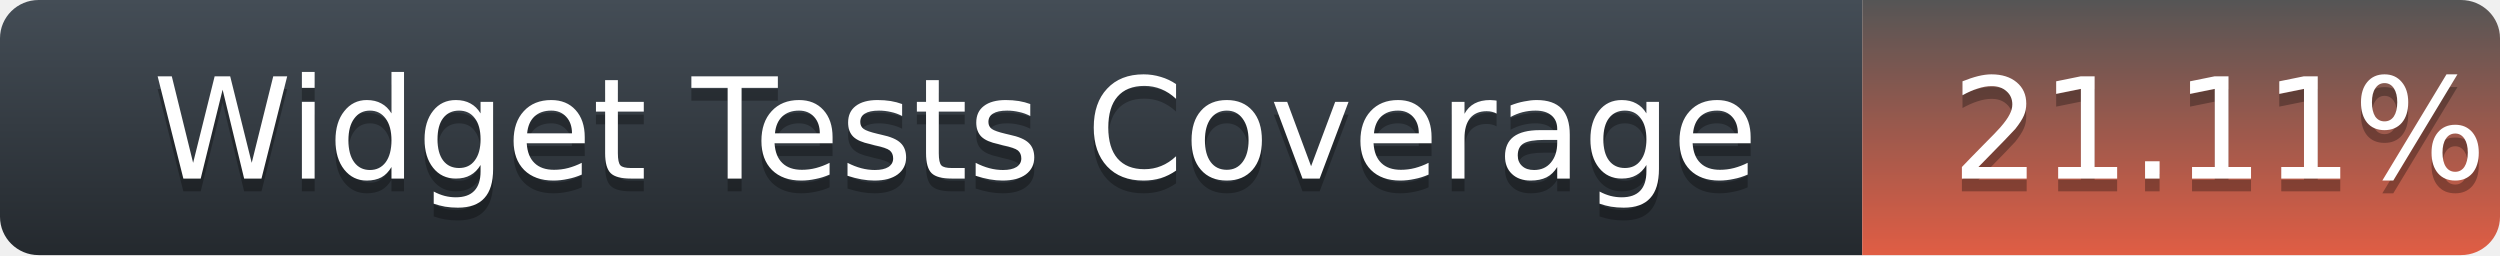
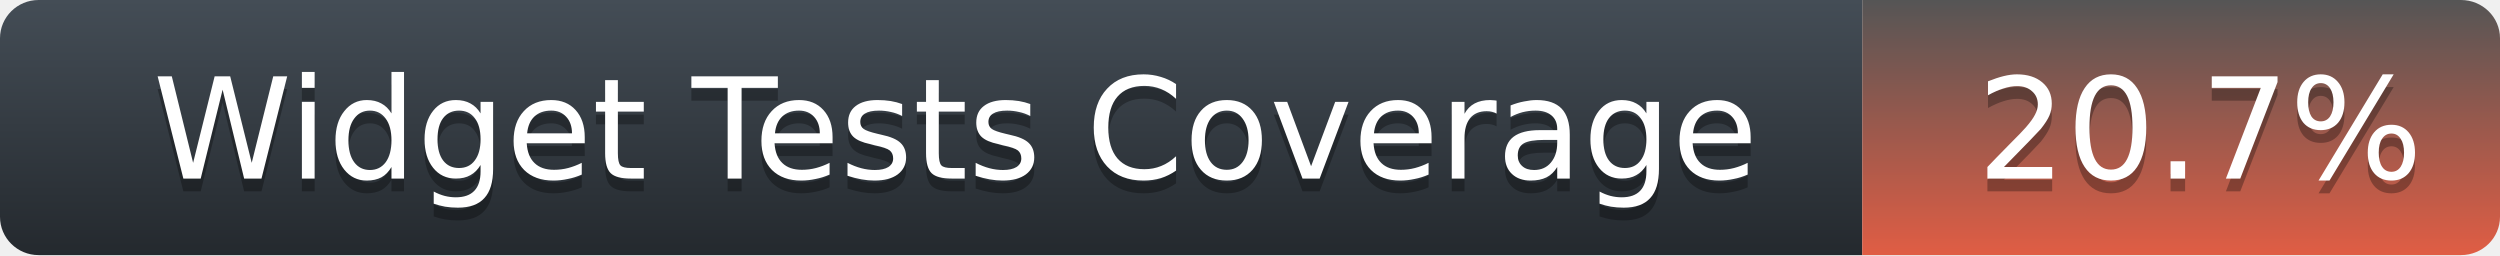
<svg xmlns="http://www.w3.org/2000/svg" width="196" height="20">
  <defs>
    <linearGradient id="title-fill" x1="50%" y1="0%" x2="50%" y2="100%">
      <stop stop-color="#444D56" offset="0%" />
      <stop stop-color="#24292E" offset="100%" />
    </linearGradient>
    <linearGradient id="coverage-fill" x1="50%" y1="0%" x2="50%" y2="100%">
      <stop stop-color="#555" offset="0%" />
      <stop stop-color="#e05d44" offset="100%" />
    </linearGradient>
  </defs>
  <g fill="none" fill-rule="evenodd">
    <g font-family="'DejaVu Sans',Verdana,Geneva,sans-serif" font-size="11">
      <path d="M0,3 C0,1.343 1.355,0 3.027,0 L146,0 L146,20 L3.027,20 C1.355,20 0,18.657 0,17 L0,3 Z" fill="url(#title-fill)" fill-rule="nonzero" />
      <text fill="#010101" fill-opacity=".3">
        <tspan x="12" y="15" aria-hidden="true">Widget Tests Coverage</tspan>
      </text>
      <text fill="#FFFFFF">
        <tspan x="12" y="14">Widget Tests Coverage</tspan>
      </text>
    </g>
    <g transform="translate(146)" font-family="'DejaVu Sans',Verdana,Geneva,sans-serif" font-size="11">
      <path d="M0 0h46.939C48.629 0 50 1.343 50 3v14c0 1.657-1.37 3-3.061 3H0V0z" fill="url(#coverage-fill)" fill-rule="nonzero" />
      <text fill="#010101" fill-opacity=".3" aria-hidden="true">
-         <tspan x="7" y="15">21.11%</tspan>
+         <tspan x="9" y="15">20.7%</tspan>
      </text>
      <text fill="#FFFFFF">
-         <tspan x="7" y="14">21.11%</tspan>
+         <tspan x="9" y="14">20.7%</tspan>
      </text>
    </g>
  </g>
</svg>
